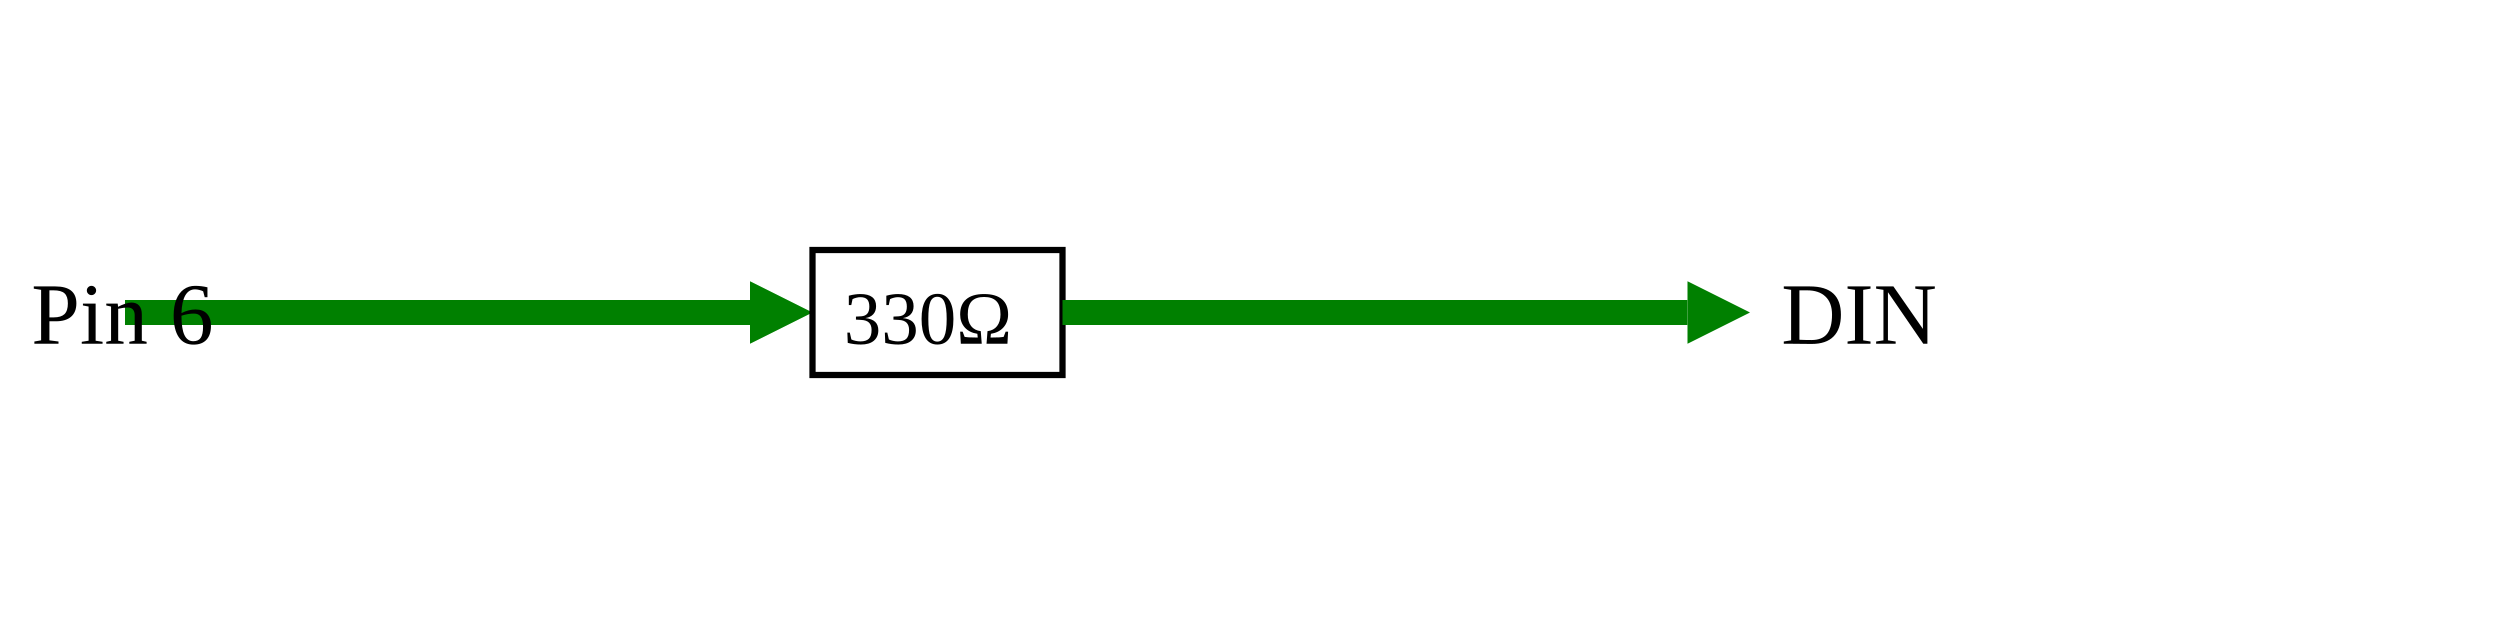
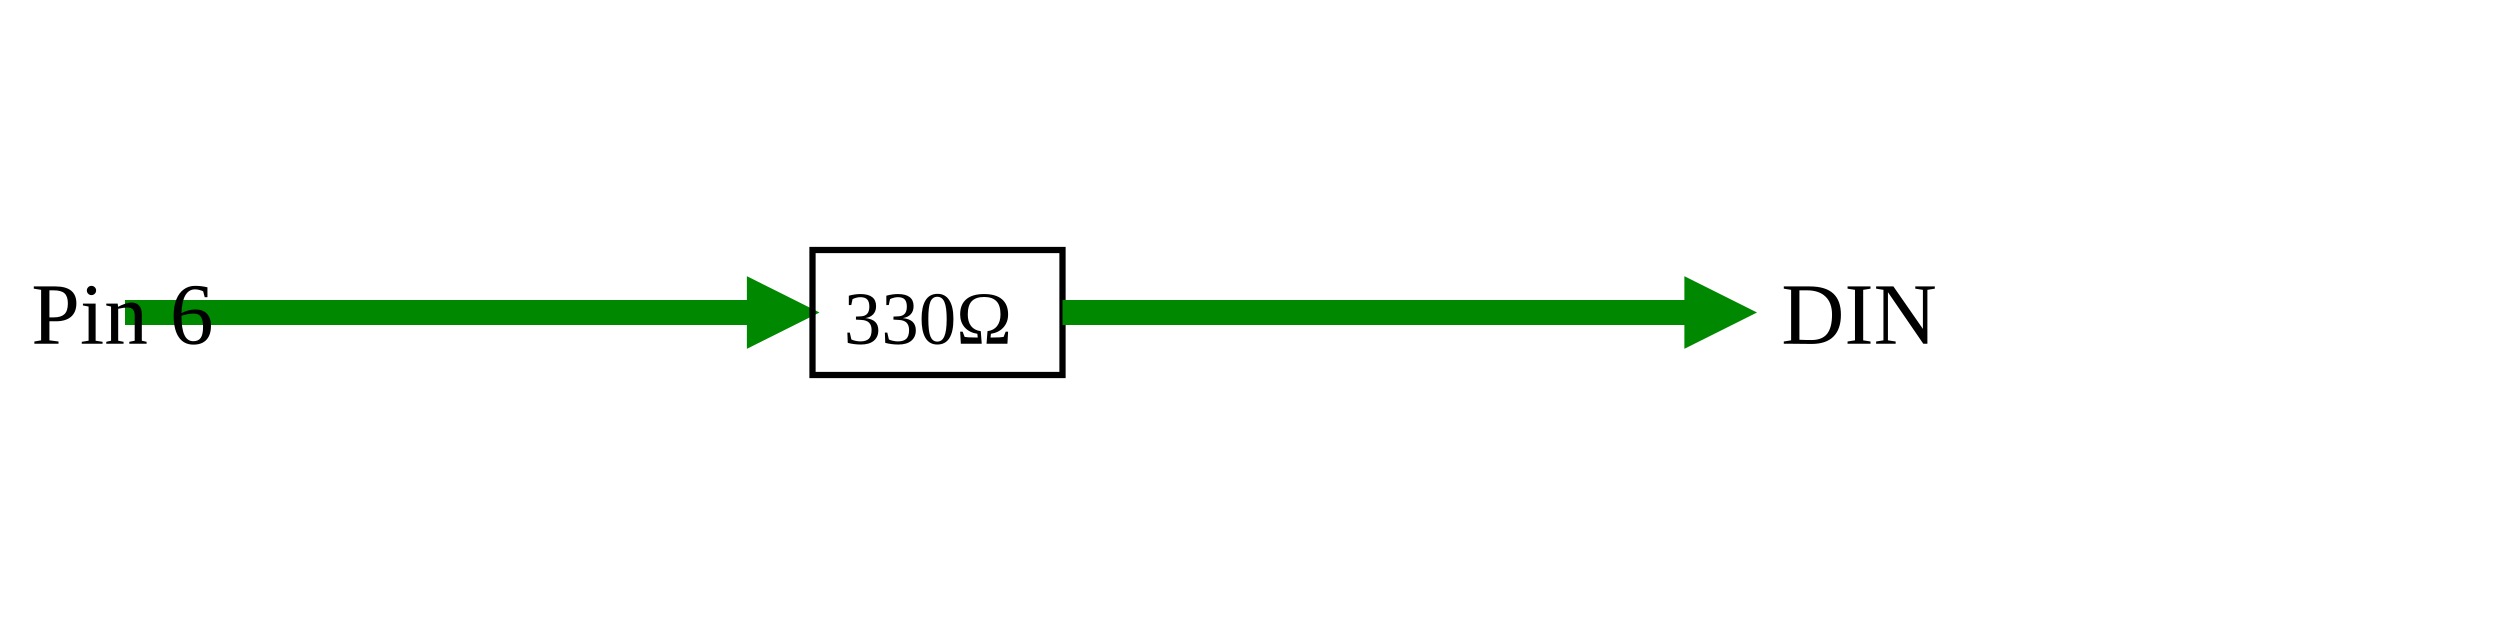
- <svg xmlns="http://www.w3.org/2000/svg" width="400" height="100">
-   <line x1="20" y1="50" x2="120" y2="50" stroke="green" stroke-width="4" />
-   <polygon points="120,45 120,55 130,50" fill="green" />
+ <svg xmlns="http://www.w3.org/2000/svg" width="400" height="100" role="img" aria-labelledby="title desc">
+   <style>
+     :root { color-scheme: light dark; }
+     text { fill: currentColor; }
+     rect { fill: none; stroke: currentColor; }
+     .wire { stroke-width: 4; }
+     .data { stroke: #080; fill: #080; }
+     @media (prefers-color-scheme: dark) {
+       .data { stroke: #0f0; fill: #0f0; }
+     }
+   </style>
+   <line class="wire data" x1="20" y1="50" x2="120" y2="50" />
+   <polygon class="data" points="120,45 120,55 130,50" />
  <text x="5" y="55" font-size="14">Pin 6</text>
-   <rect x="130" y="40" width="40" height="20" fill="none" stroke="black" />
+   <rect x="130" y="40" width="40" height="20" />
  <text x="135" y="55" font-size="12">330Ω</text>
-   <line x1="170" y1="50" x2="270" y2="50" stroke="green" stroke-width="4" />
-   <polygon points="270,45 270,55 280,50" fill="green" />
+   <line class="wire data" x1="170" y1="50" x2="270" y2="50" />
+   <polygon class="data" points="270,45 270,55 280,50" />
  <text x="285" y="55" font-size="14">DIN</text>
</svg>
